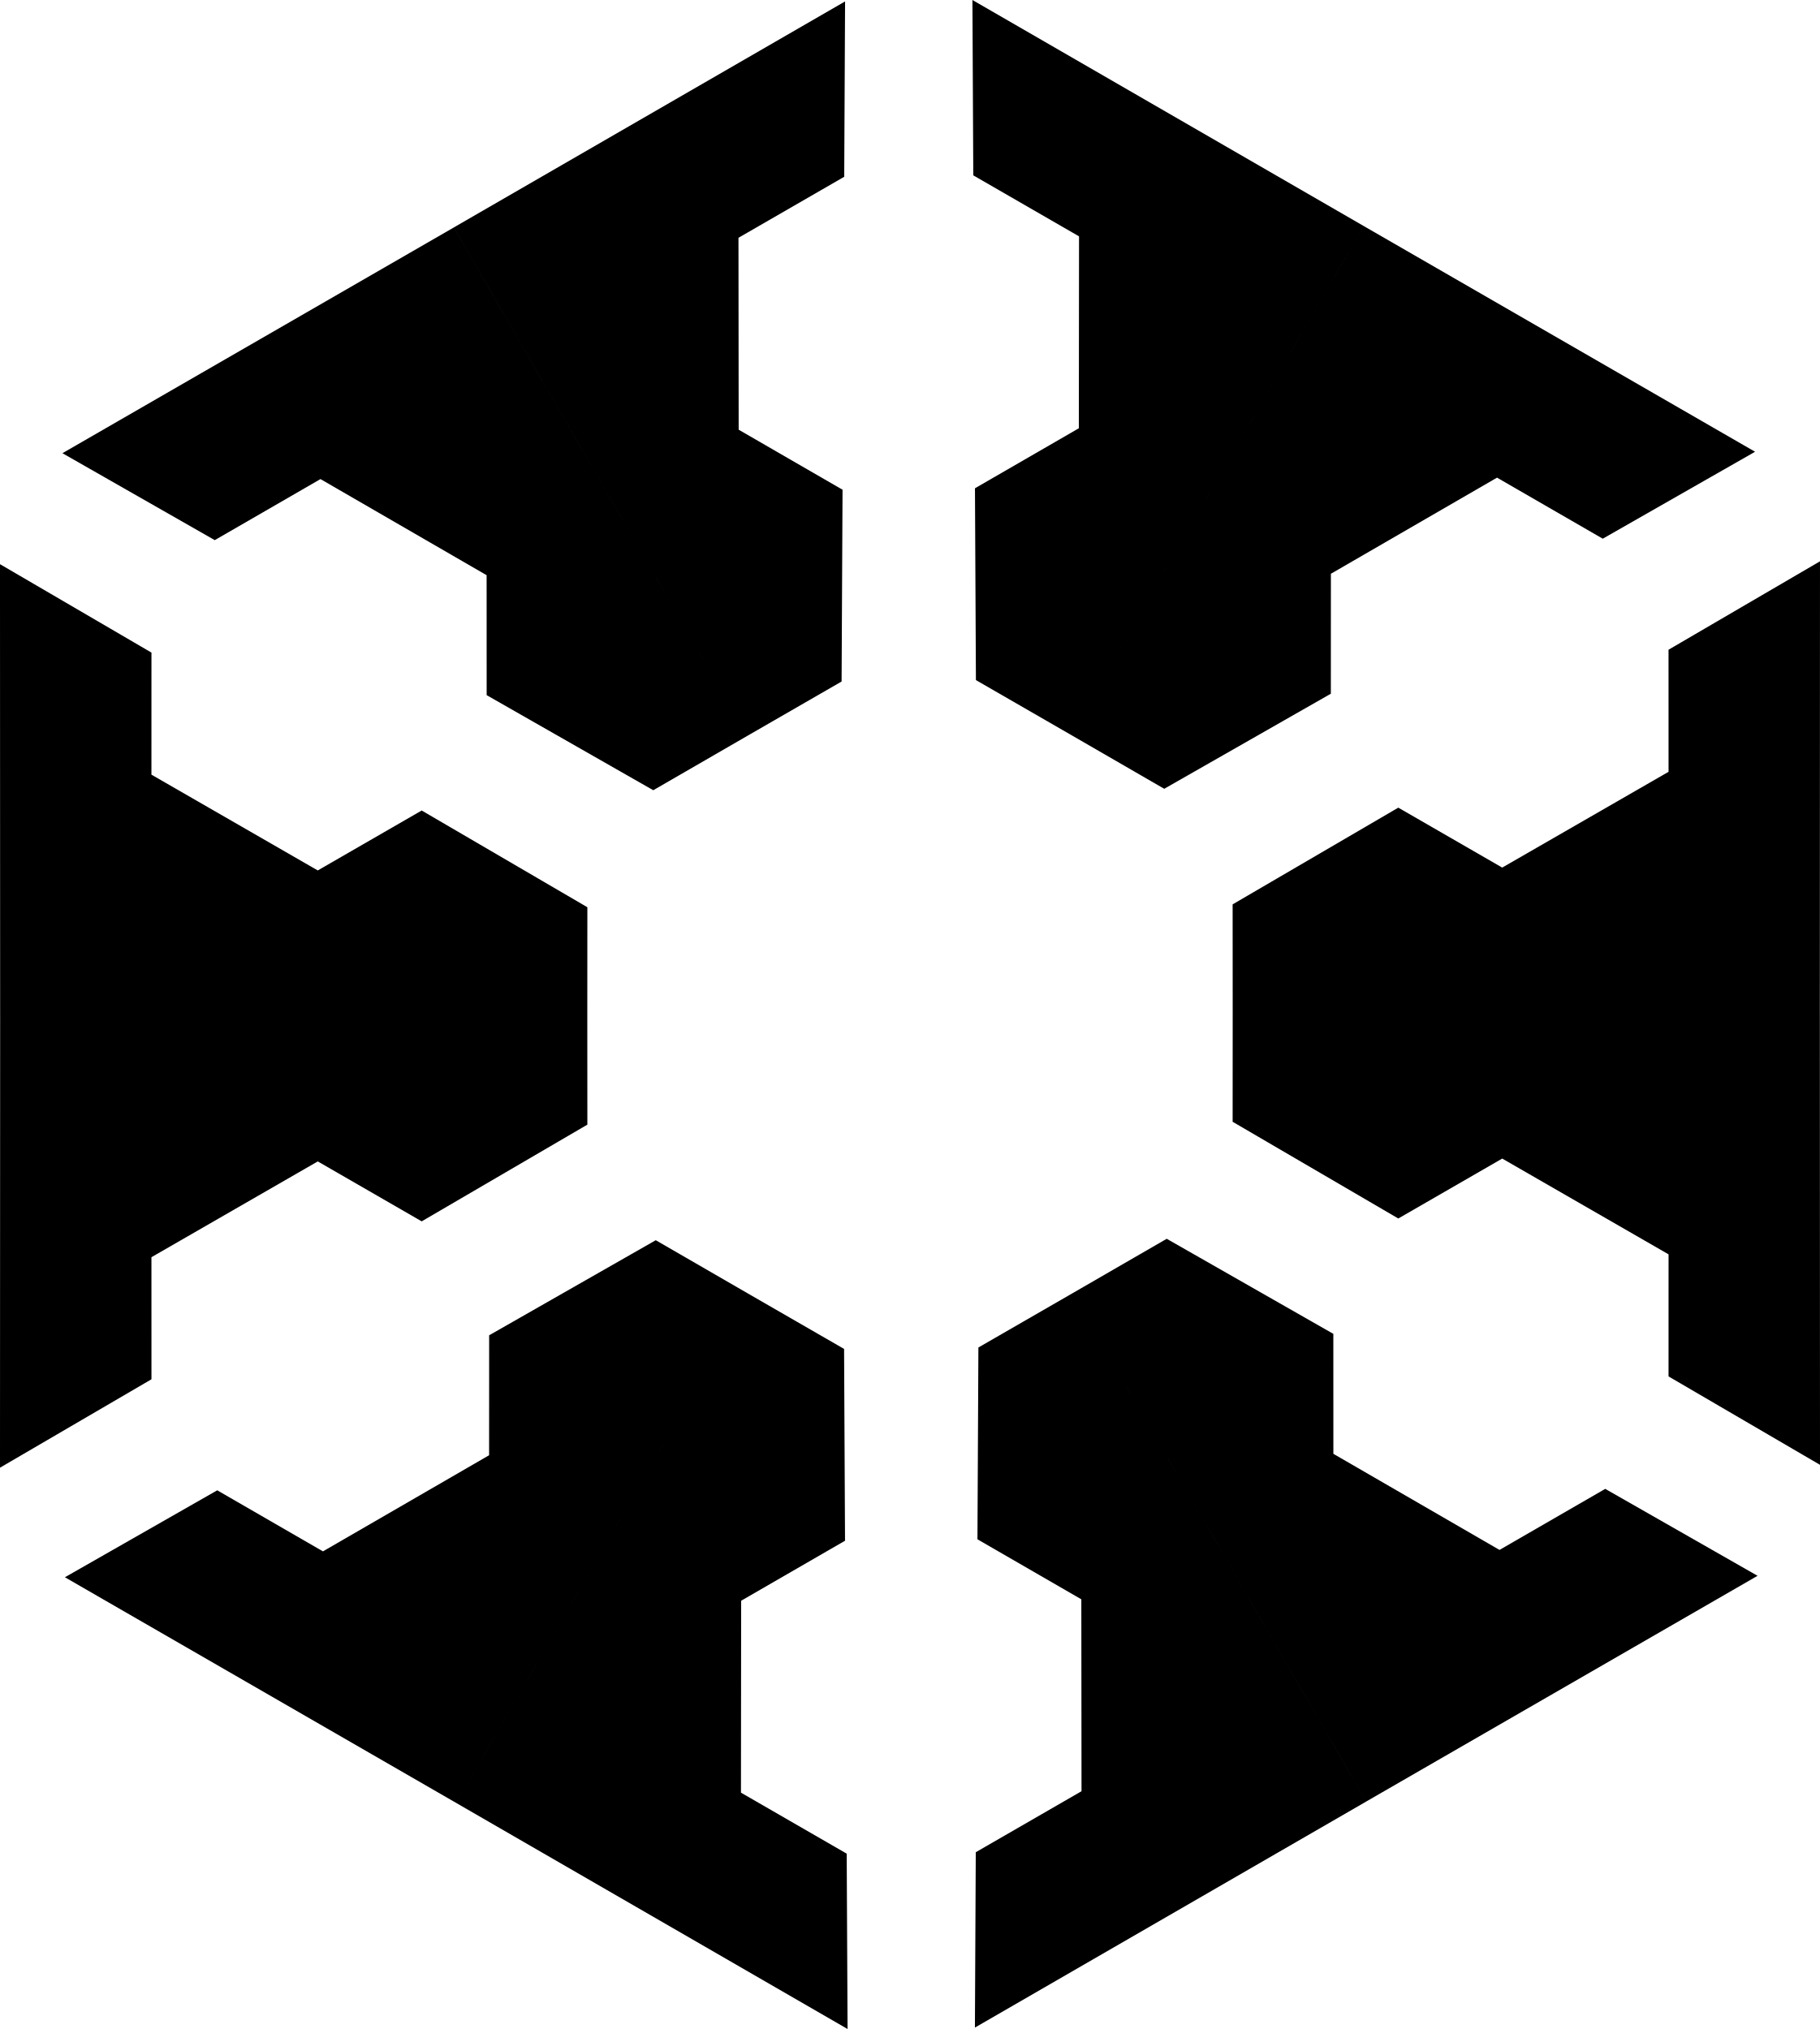
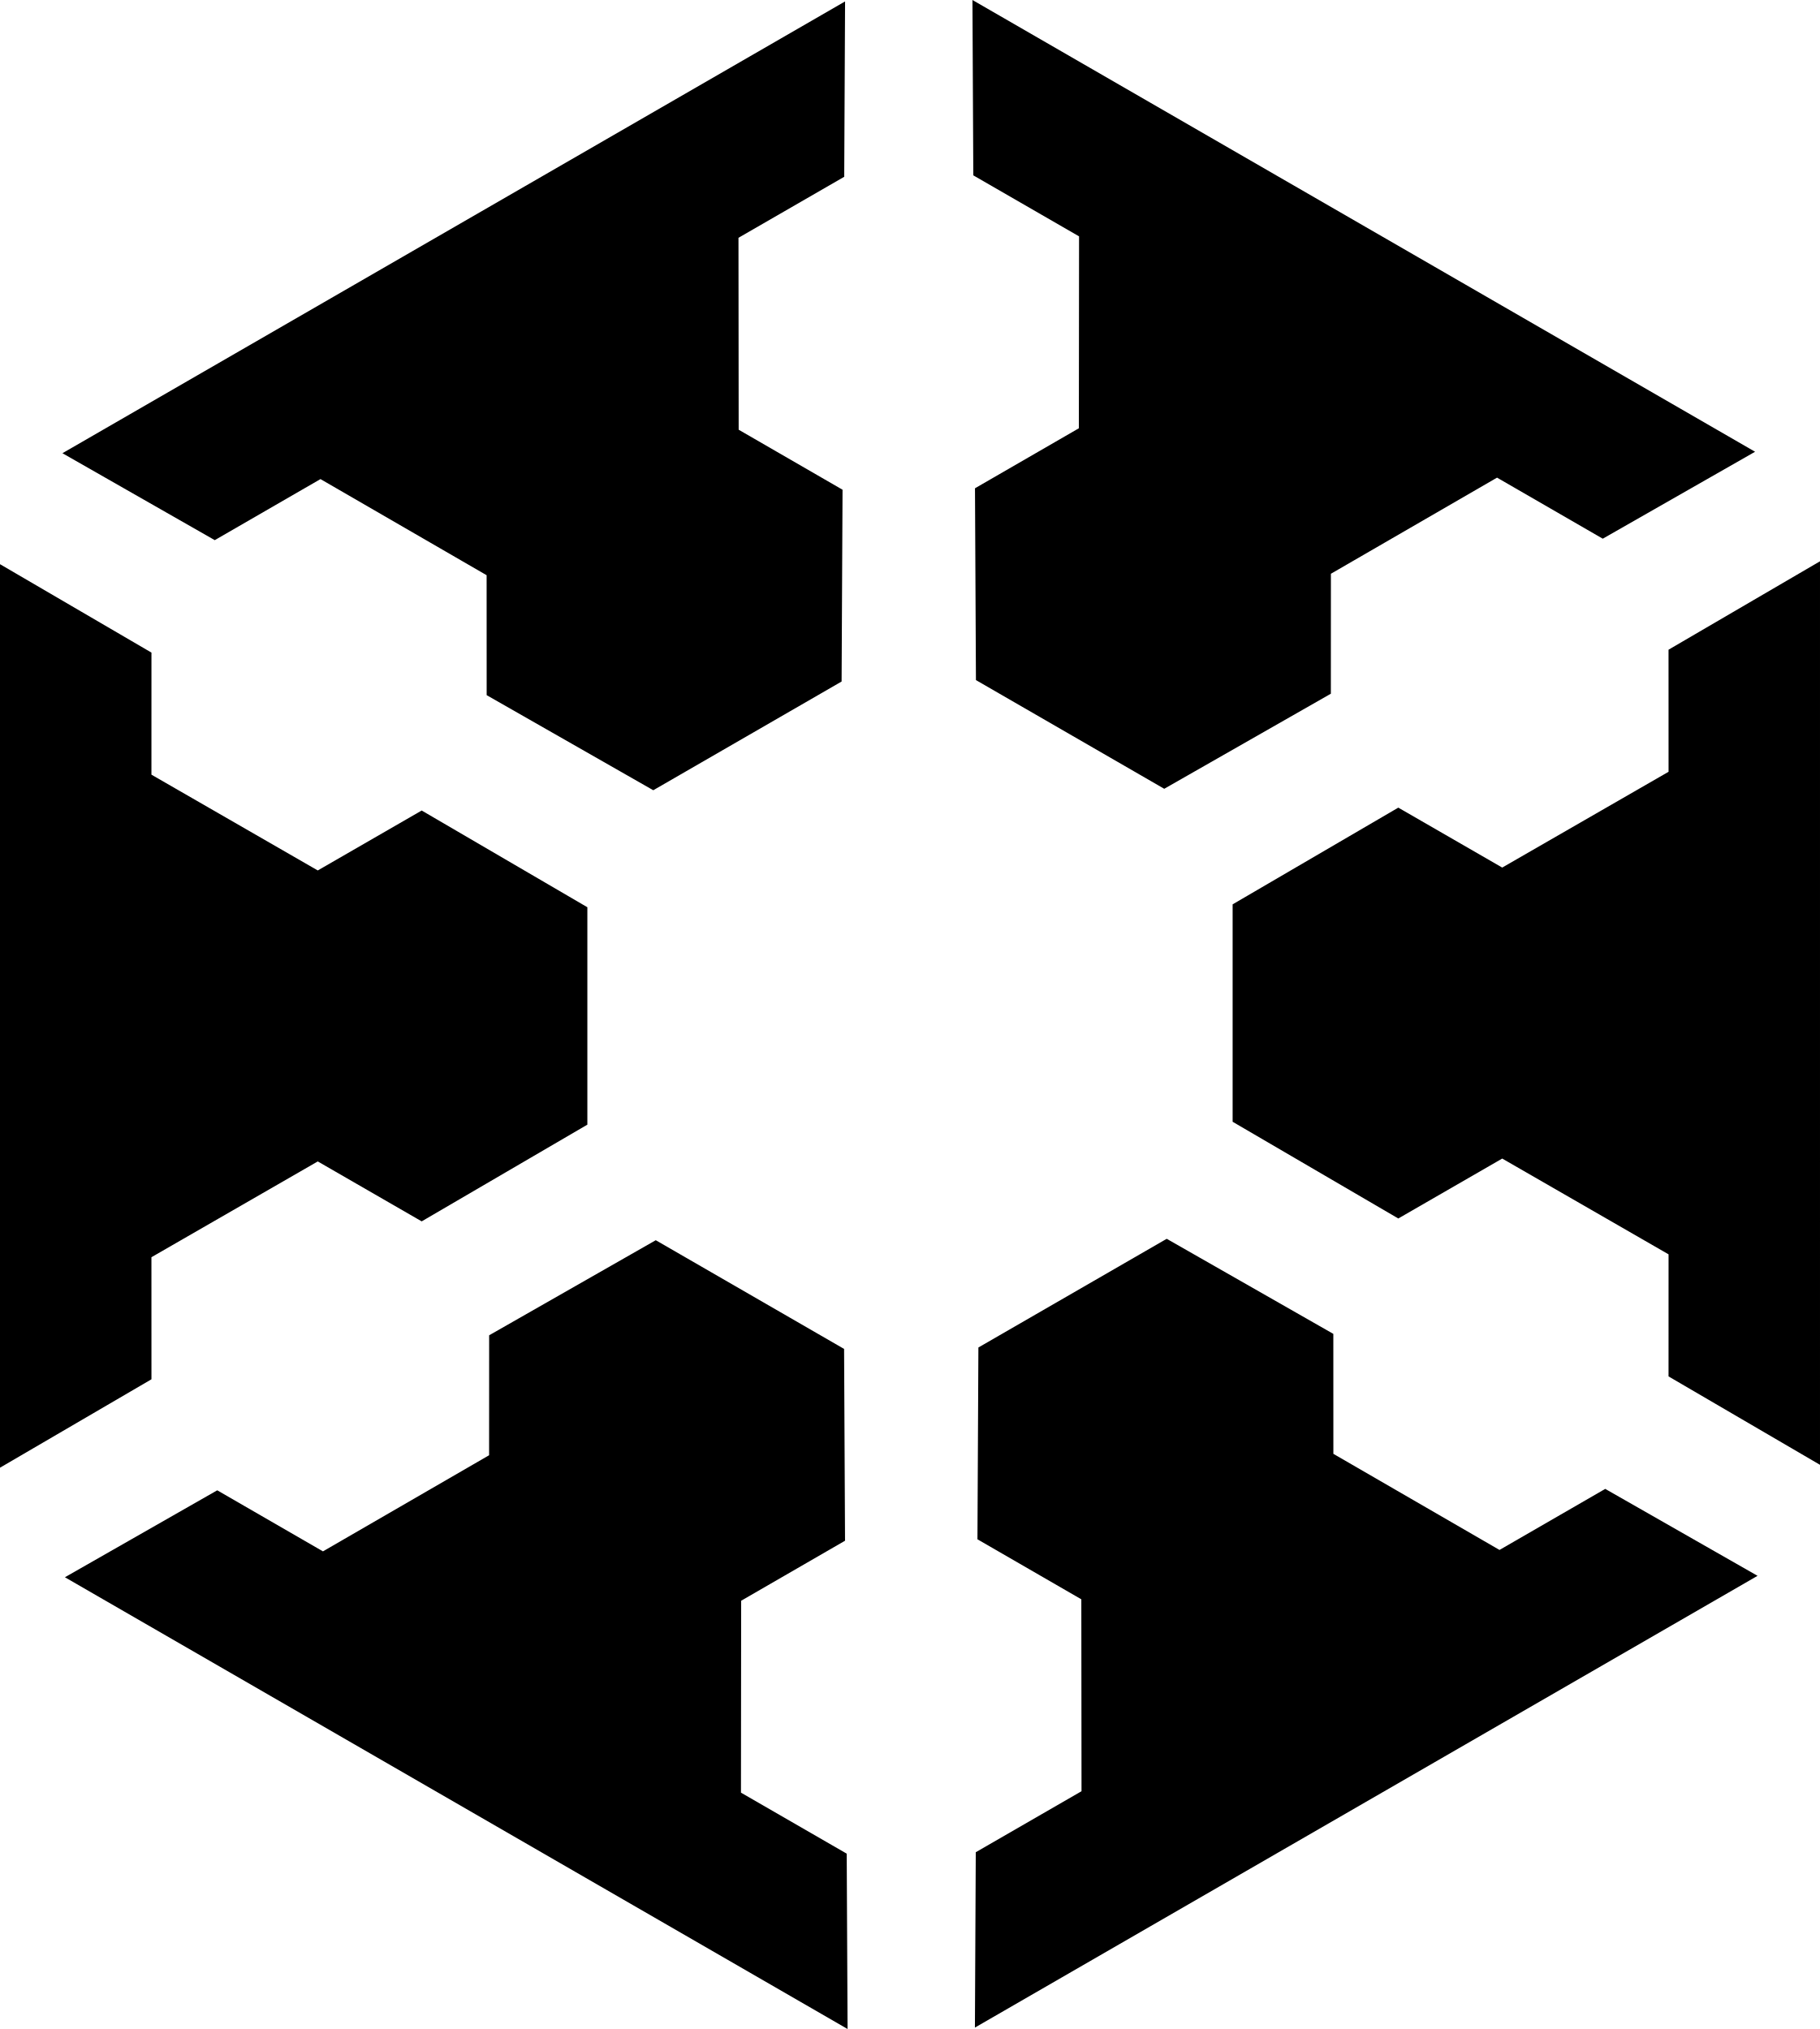
<svg xmlns="http://www.w3.org/2000/svg" width="50mm" height="55.754mm" viewBox="0 0 50 55.754" version="1.1" id="svg8">
  <defs id="defs2" />
  <g id="layer1" transform="translate(-111.514,-88.27191)" style="display:inline">
-     <g id="g4551" transform="matrix(0.2588015,0.05500997,-0.05500997,0.2588015,93.15821,73.99972)">
- 	
- 	
- 	
- 	
- 	
- 	
- </g>
-     <g transform="matrix(0.1770408,-0.1966237,0.1966237,0.1770408,72.13672,131.3174)" id="g4590">
- 	
- 	
- 	
- 	
- 	
- 	
- </g>
-     <g id="g4594" transform="matrix(-0.08176074,-0.2516337,0.2516337,-0.08176074,111.2645,178.1814)">
- 	
- 	
- 	
- 	
- 	
- 	
- </g>
-     <g transform="matrix(-0.2588015,-0.05500997,0.05500997,-0.2588015,171.4138,167.7277)" id="g4598">
- 	
- 	
- 	
- 	
- 	
- 	
- </g>
-     <g id="g4602" transform="matrix(-0.1770408,0.1966237,-0.1966237,-0.1770408,192.4353,110.41)">
- 	
- 	
- 	
- 	
- 	
- 	
- </g>
+     <g id="g4551" transform="matrix(0.2588015,0.05500997,-0.05500997,0.2588015,93.15821,73.99972)" />
+     <g transform="matrix(0.1770408,-0.1966237,0.1966237,0.1770408,72.13672,131.3174)" id="g4590" />
+     <g id="g4594" transform="matrix(-0.08176074,-0.2516337,0.2516337,-0.08176074,111.2645,178.1814)" />
+     <g transform="matrix(-0.2588015,-0.05500997,0.05500997,-0.2588015,171.4138,167.7277)" id="g4598" />
+     <g id="g4602" transform="matrix(-0.1770408,0.1966237,-0.1966237,-0.1770408,192.4353,110.41)" />
    <g transform="matrix(0.08176074,0.2516337,-0.2516337,0.08176074,153.3075,63.54603)" id="g4606">
-       <path id="path4604" style="fill:#000000;stroke:none;stroke-width:1.204" d="m 136.726,128.914 2.354,11.042 -14.737,13.402 -11.849,-3.845 -14.825,13.321 2.639,12.4 -13.474,12.252 -9.74,-45.896 z m 0,-2e-5 -2.341,-11.044 -18.914,-6.249 -9.261,8.332 -18.962,-6.14 -2.633,-12.401 -17.293,-5.712 9.77,45.889 z m 10.213,-31.913 -8.386,7.559 -18.975,-6.062 -2.595,-12.184 -18.949,-6.178 -9.419,8.485 -17.348,-5.543 34.877,-31.383 z m 0,0 8.394,-7.549 -4.045,-19.505 -11.846,-3.854 -4.164,-19.491 9.423,-8.481 L 141.001,20.289 106.145,51.695 Z m 32.744,-7.112 -10.739,-3.482 -4.237,-19.464 9.254,-8.339 -4.124,-19.5 -12.058,-3.915 -3.873,-17.795 44.617,14.513 z m 1e-5,0 10.735,3.495 14.869,-13.256 -2.585,-12.186 14.798,-13.352 12.056,3.92 13.593,-12.12 -44.626,-14.484 z m 22.531,24.801 -2.354,-11.042 14.737,-13.402 11.849,3.845 14.825,-13.321 -2.639,-12.4 13.474,-12.252 9.74,45.896 z m 0,1e-5 2.341,11.044 18.914,6.249 9.261,-8.332 18.962,6.14 2.633,12.401 17.293,5.712 -9.77,-45.889 z m -10.213,31.913 8.386,-7.559 18.975,6.062 2.595,12.184 18.949,6.178 9.419,-8.485 17.348,5.543 -34.877,31.383 z m 0,2e-5 -8.394,7.549 4.045,19.505 11.846,3.854 4.164,19.491 -9.423,8.481 3.7,17.832 34.856,-31.406 z m -32.744,7.112 10.739,3.482 4.237,19.464 -9.254,8.339 4.124,19.5 12.058,3.915 3.873,17.795 -44.617,-14.513 z m -1e-5,0 -10.735,-3.495 -14.869,13.256 2.585,12.186 -14.798,13.352 -12.056,-3.92 -13.593,12.12 44.626,14.484 z" />
+       <path id="path4604" style="fill:#000000;stroke:none;stroke-width:1.204" d="m 67.323,95.7 17.293,5.712 2.633,12.401 18.962,6.14 9.261,-8.332 18.914,6.249 4.695,22.086 -14.737,13.402 -11.849,-3.845 -14.825,13.321 2.639,12.4 -13.474,12.252 z m 88.01,-6.249 -4.045,-19.505 -11.846,-3.854 -4.164,-19.491 9.423,-8.481 -3.7,-17.832 -69.733,62.788 17.348,5.543 9.419,-8.485 18.949,6.178 2.595,12.184 18.975,6.062 z m 87.815,-43.061 -13.593,12.12 -12.056,-3.92 -14.798,13.352 2.585,12.186 -14.869,13.256 -21.475,-6.978 -4.237,-19.464 9.254,-8.339 -4.124,-19.5 -12.058,-3.915 -3.873,-17.795 z m -38.593,79.344 18.914,6.249 9.261,-8.332 18.962,6.14 2.633,12.401 17.293,5.712 -19.51,-91.785 -13.474,12.252 2.639,12.4 -14.825,13.321 -11.849,-3.845 -14.737,13.402 z m -6.616,97.581 -3.7,-17.832 9.423,-8.481 -4.164,-19.491 -11.846,-3.854 -4.045,-19.505 16.78,-15.109 18.975,6.062 2.595,12.184 18.949,6.178 9.419,-8.485 17.348,5.543 z m -27.942,-66.117 4.237,19.464 -9.254,8.339 4.124,19.5 12.058,3.915 3.873,17.795 -89.243,-28.997 13.593,-12.12 12.056,3.92 14.798,-13.352 -2.585,-12.186 14.869,-13.256 z" />
    </g>
  </g>
</svg>
